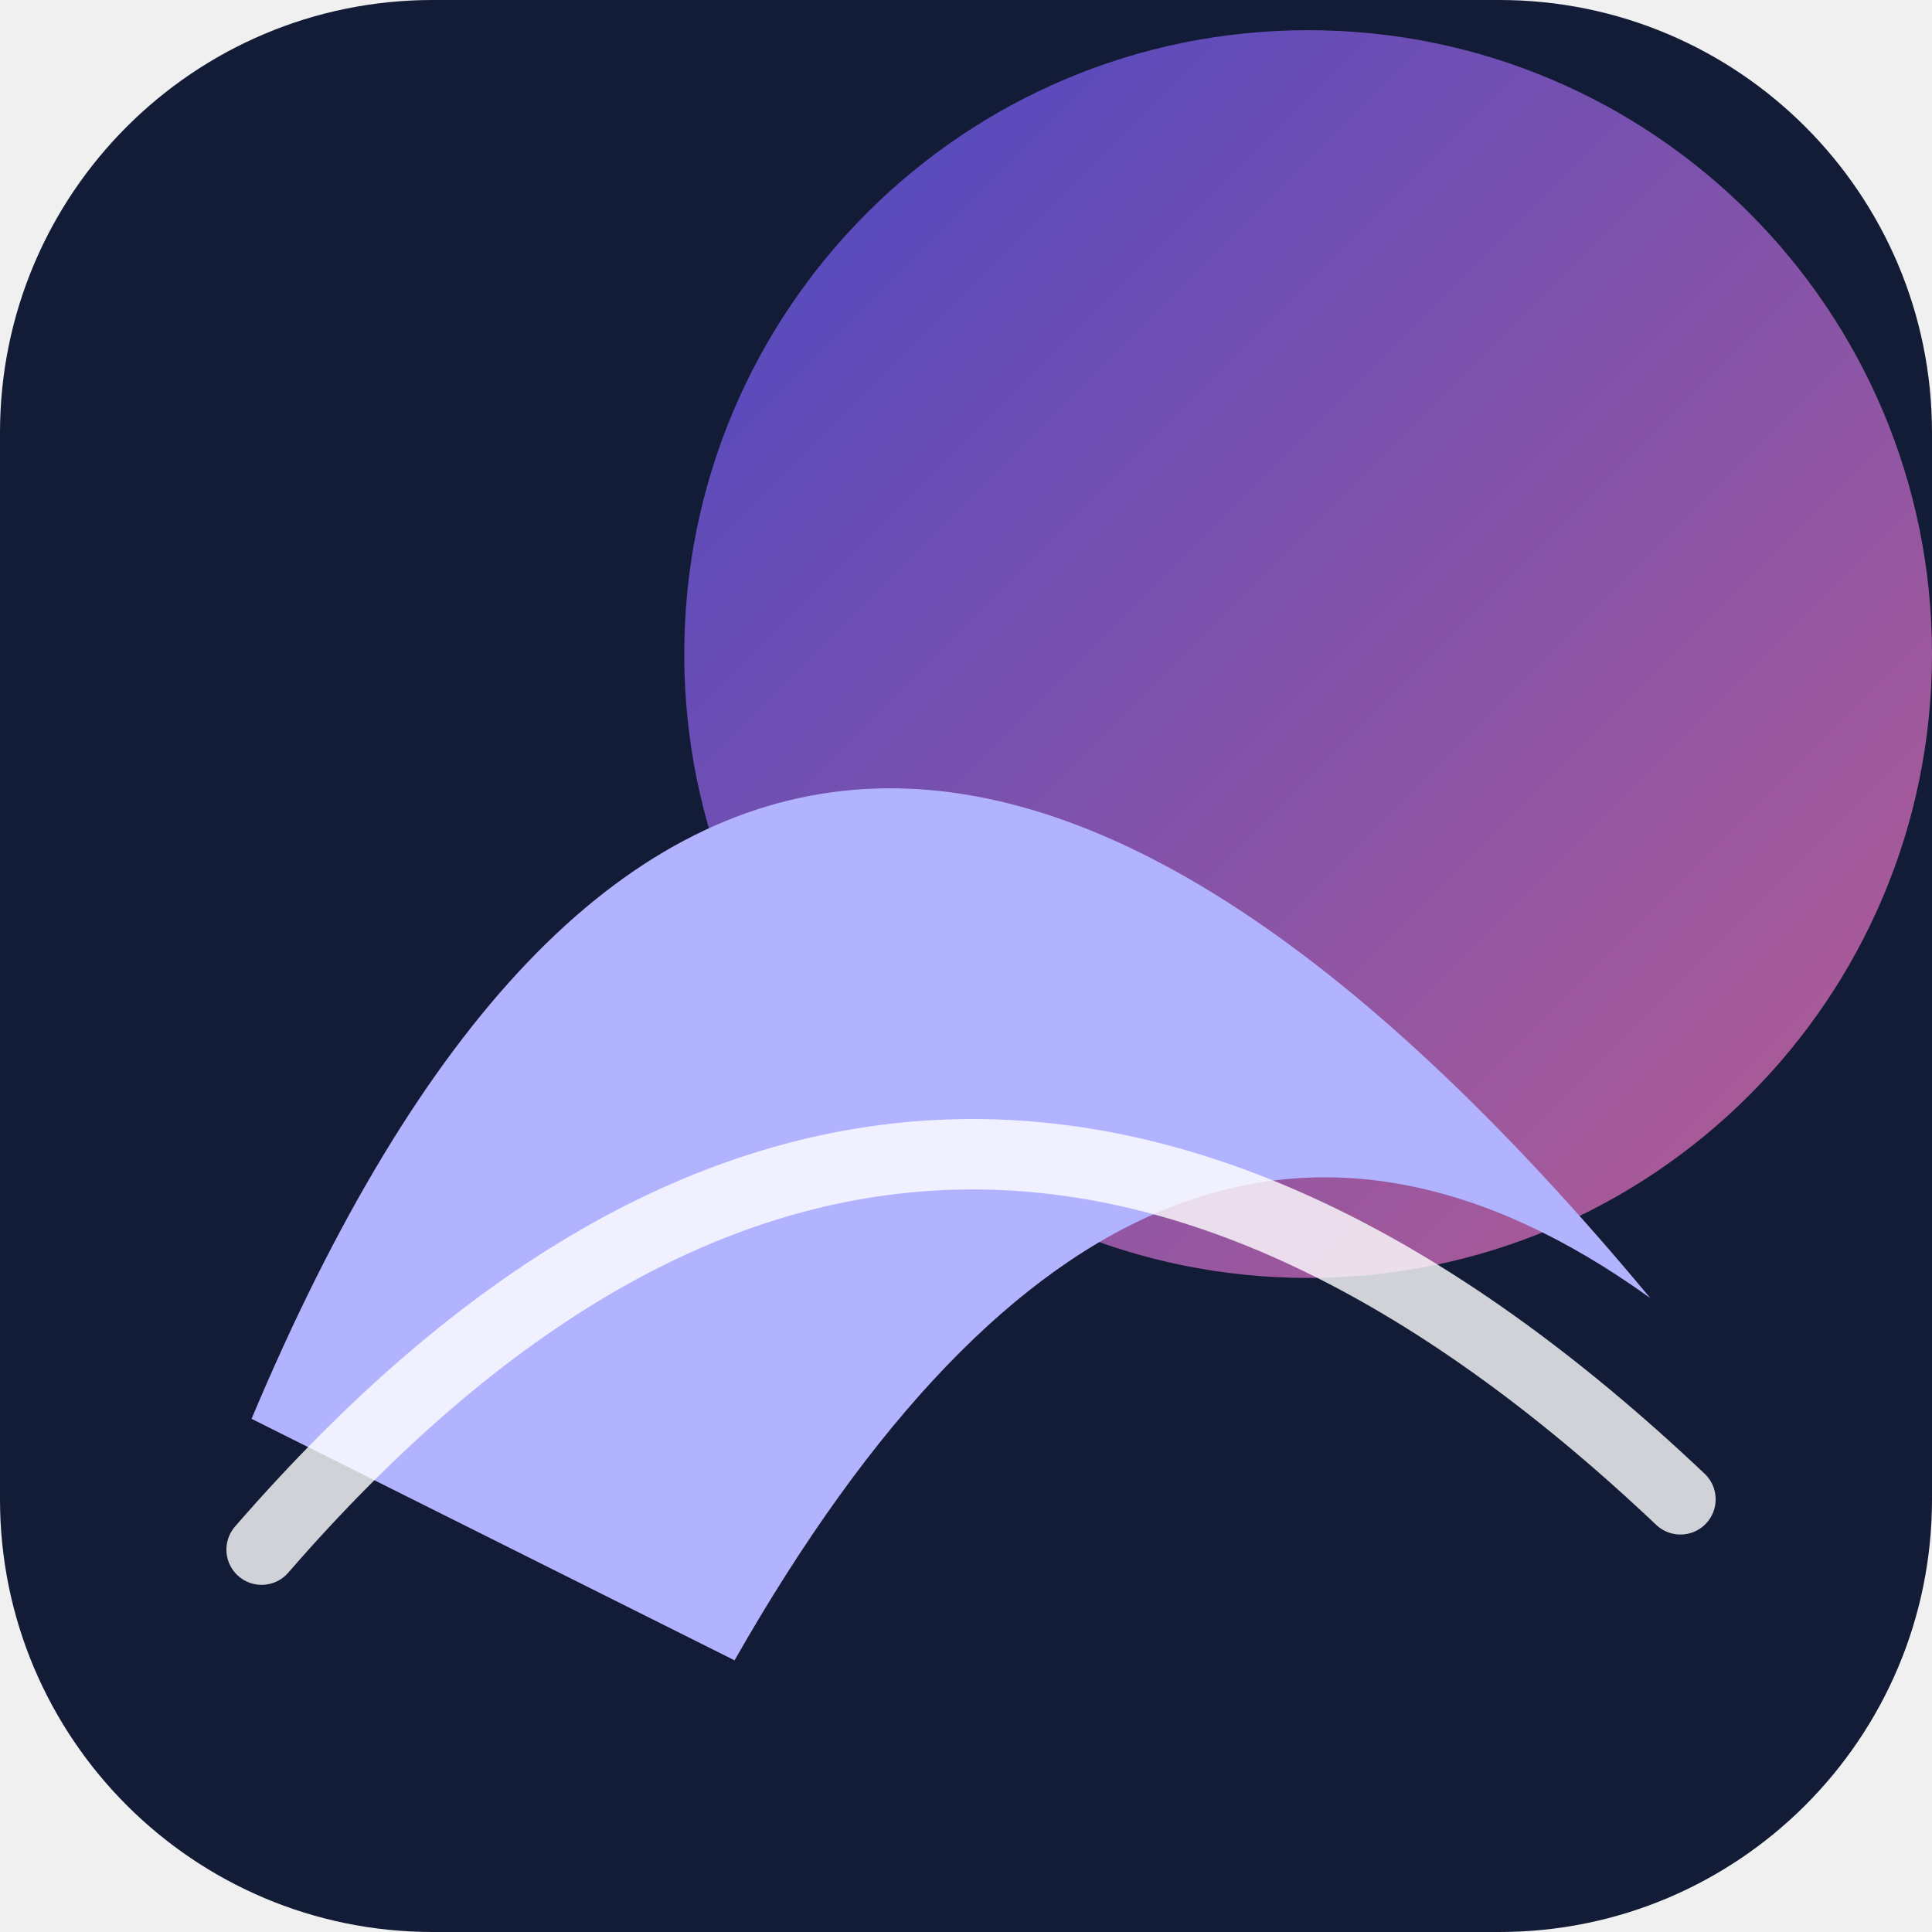
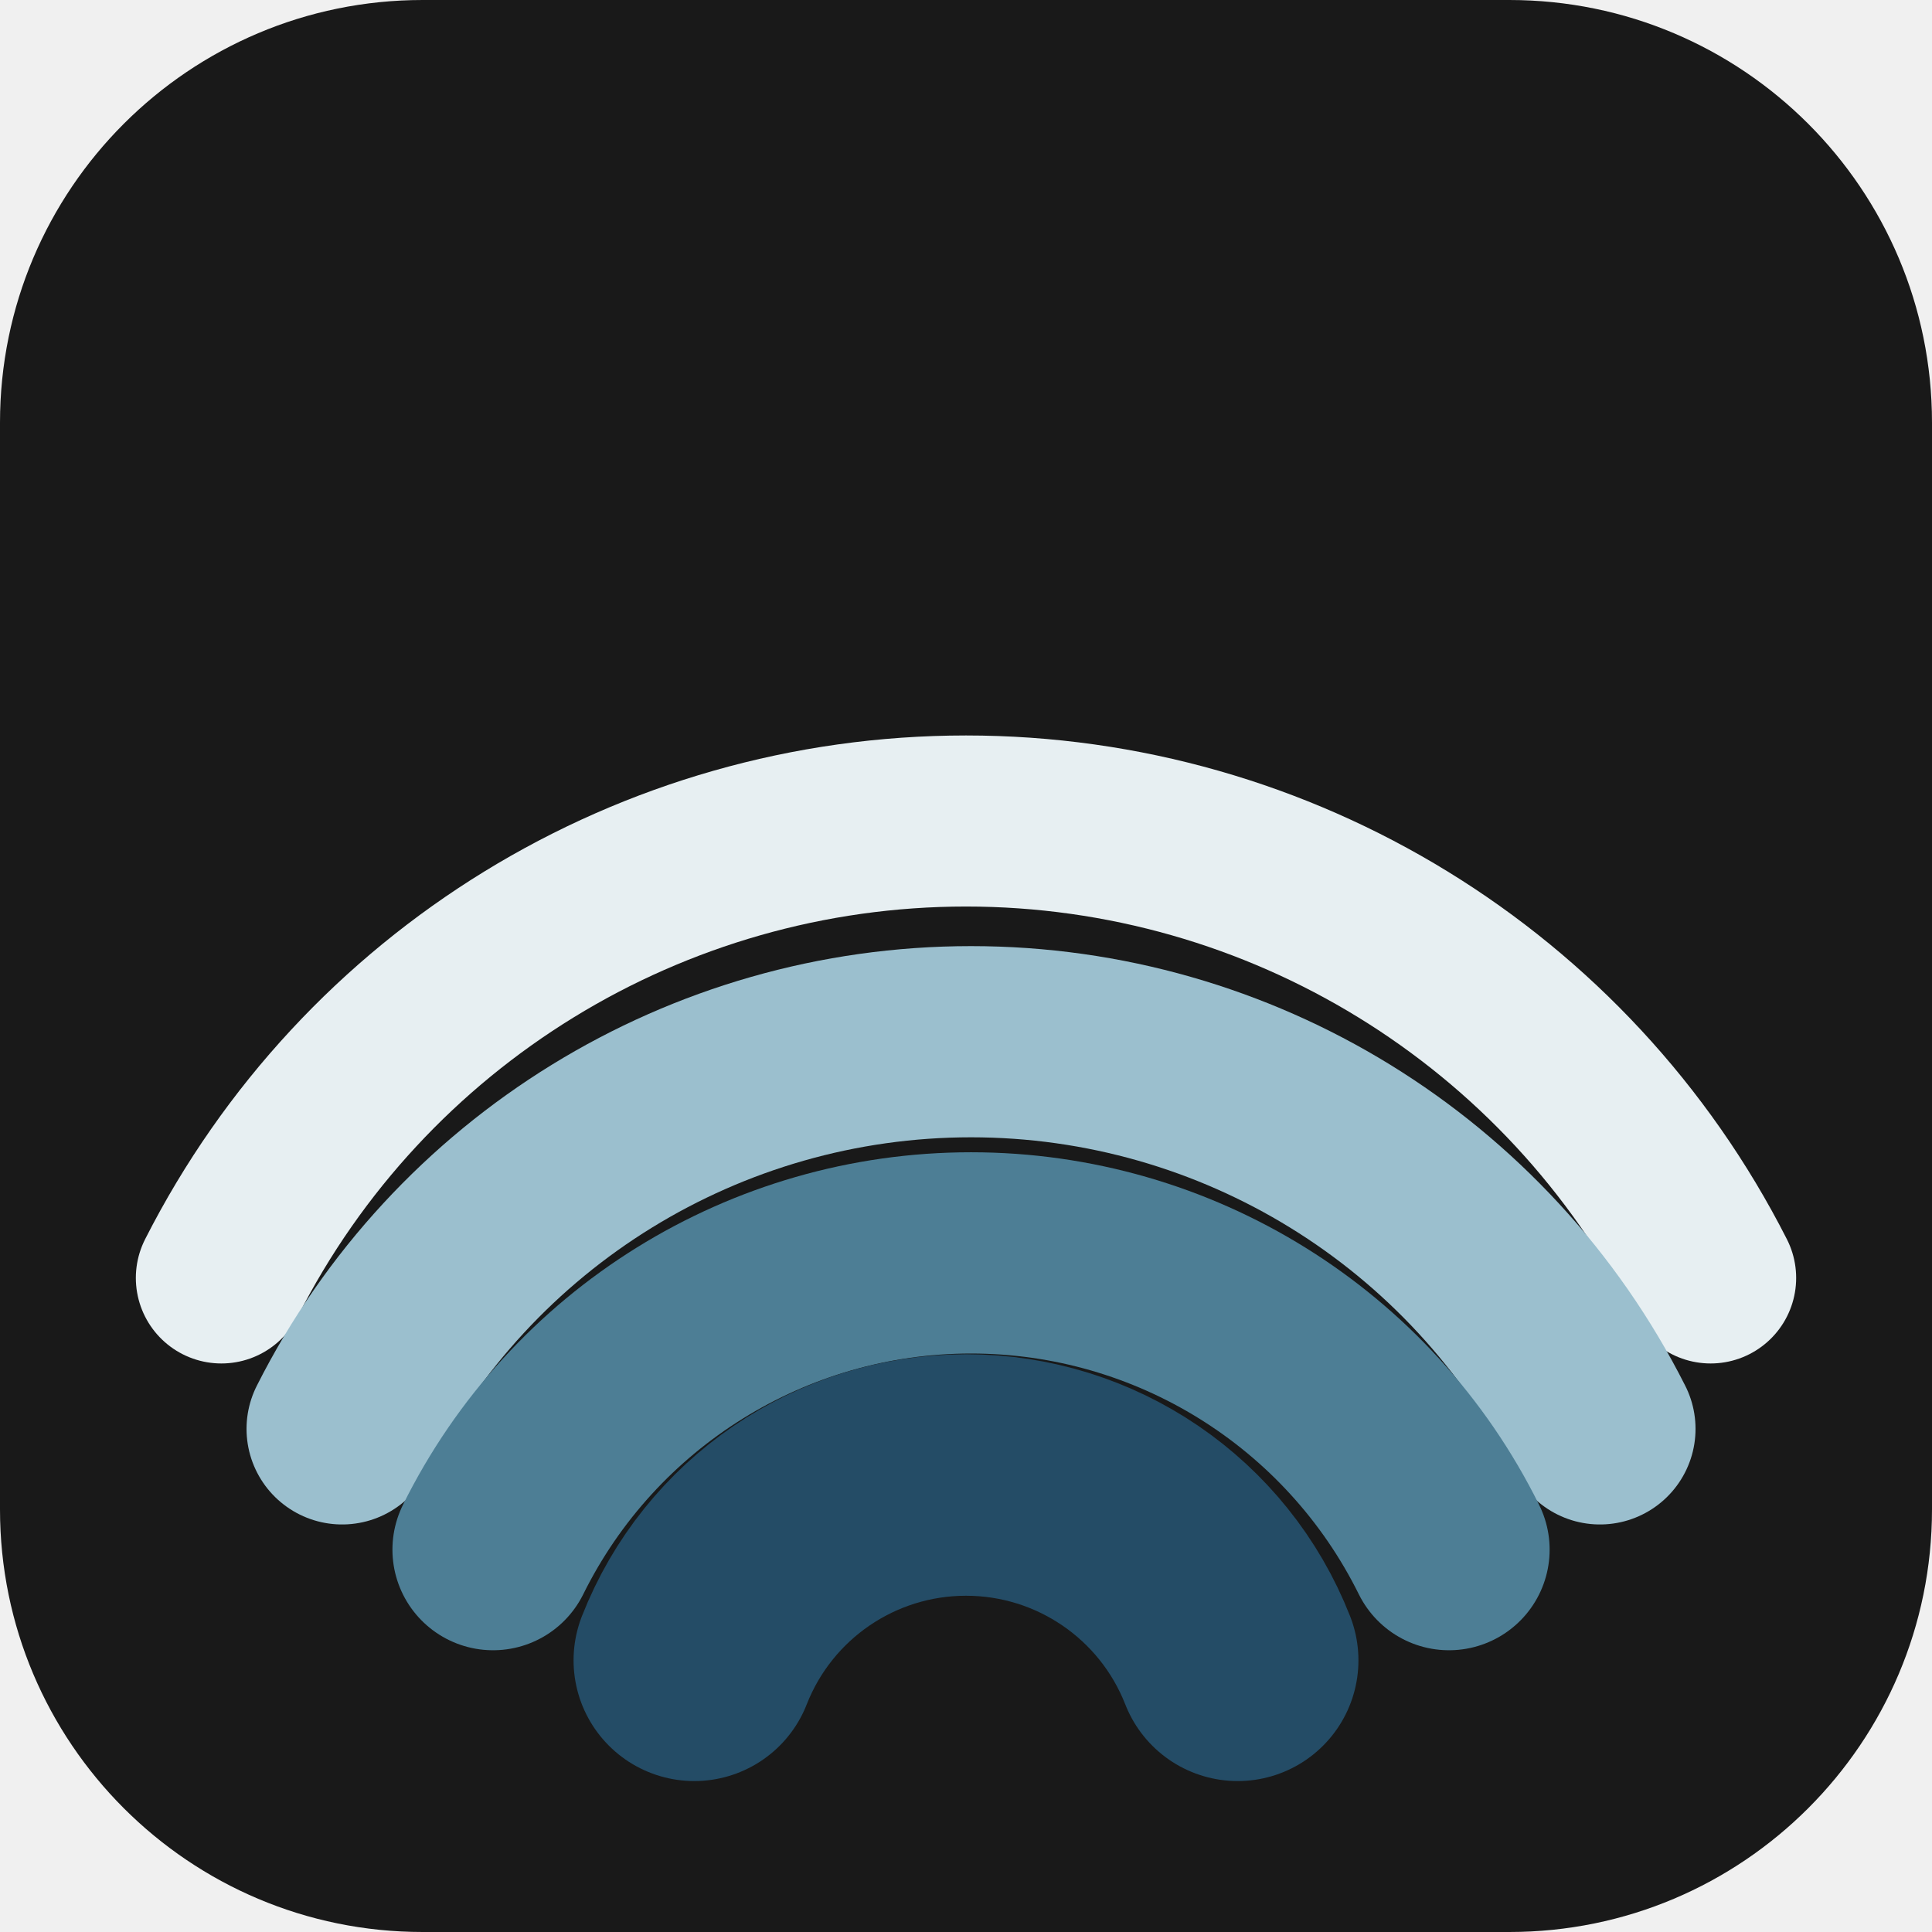
<svg xmlns="http://www.w3.org/2000/svg" viewBox="0 0 192 192">
-   <defs>
-     <linearGradient id="g" x2="1" y2="1">
-       <stop stop-color="#635bff" />
-       <stop offset="1" stop-color="#fc79b8" />
-     </linearGradient>
-   </defs>
-   <rect width="192" height="192" rx="43" fill="#131c36" />
-   <circle cx="130" cy="65" r="62" fill="url(#g)" opacity=".7" />
-   <path d="M25 141Q75 22 164 129Q114 93 73 165Z" fill="#b2b3ff" />
-   <path d="M26 154Q92 78 167 149" fill="none" stroke="#fff" stroke-opacity=".8" stroke-width="7" stroke-linecap="round" />
+   <rect width="192" height="192" rx="42" fill="#191919" />
+   <path d="M22 127a83 83 0 0 1 148 0" fill="none" stroke="#e7eff2" stroke-width="17" stroke-linecap="round" />
+   <path d="M34 142a70 70 0 0 1 125 0" fill="none" stroke="#9bbfce" stroke-width="19" stroke-linecap="round" />
+   <path d="M49 154a53 53 0 0 1 95 0" fill="none" stroke="#4d7e95" stroke-width="20" stroke-linecap="round" />
+   <path d="M69 165a29 29 0 0 1 54 0" fill="none" stroke="#244c66" stroke-width="24" stroke-linecap="round" />
</svg>
